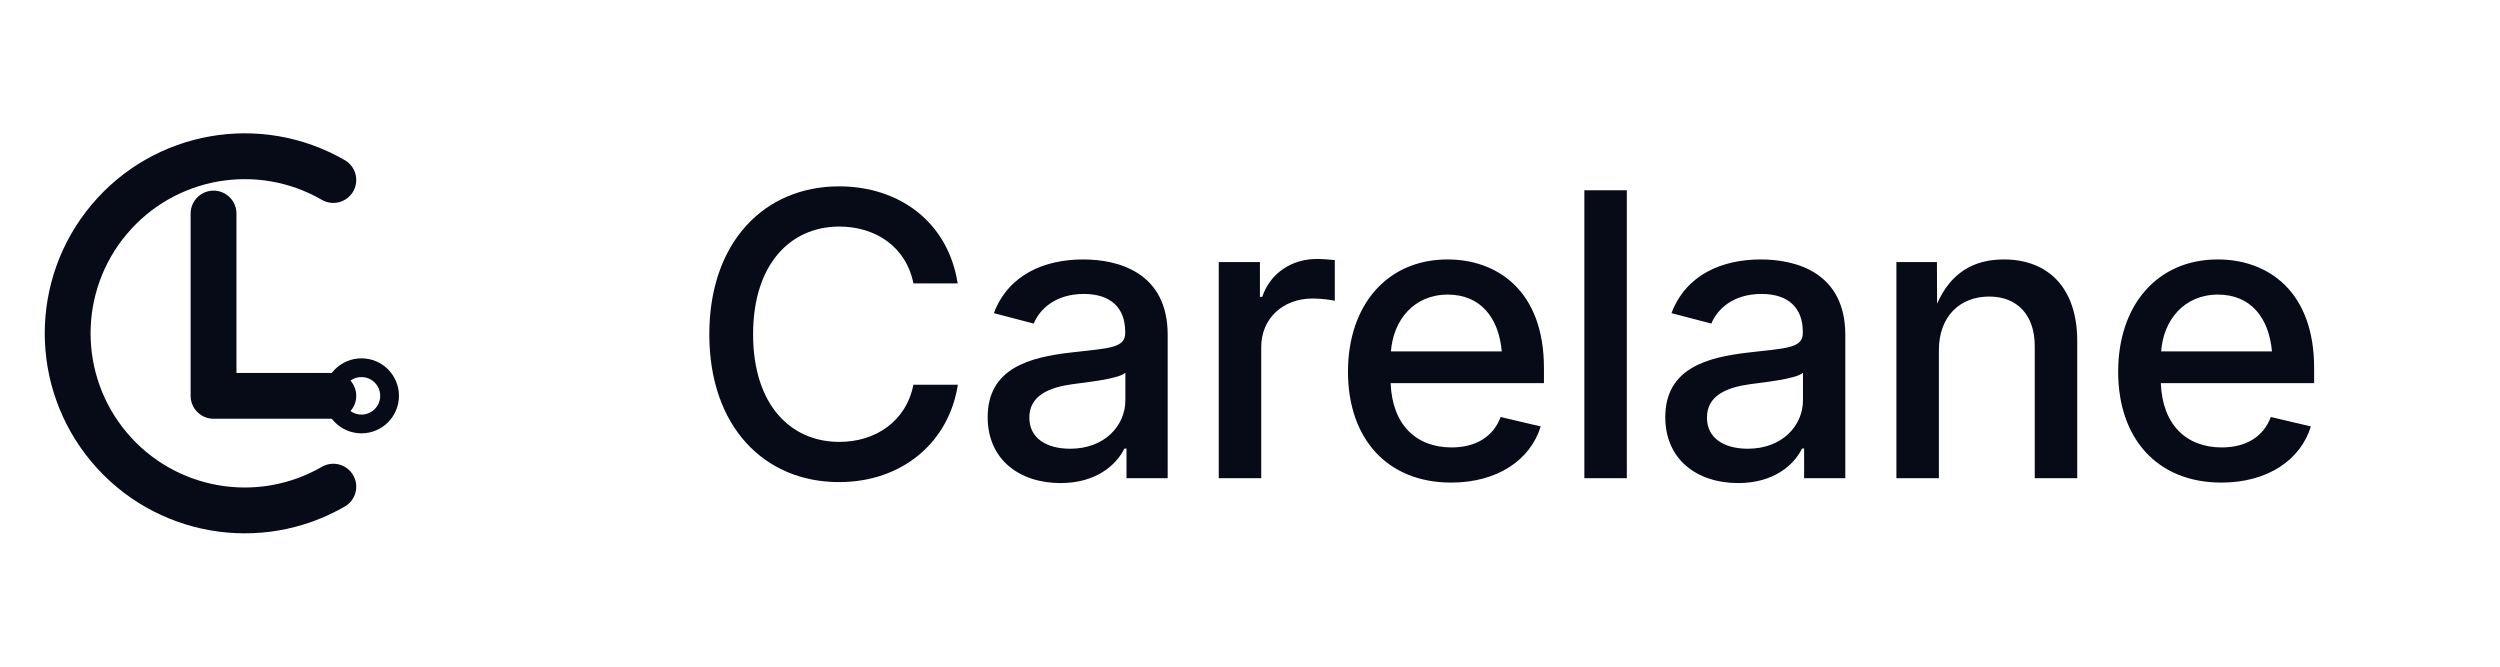
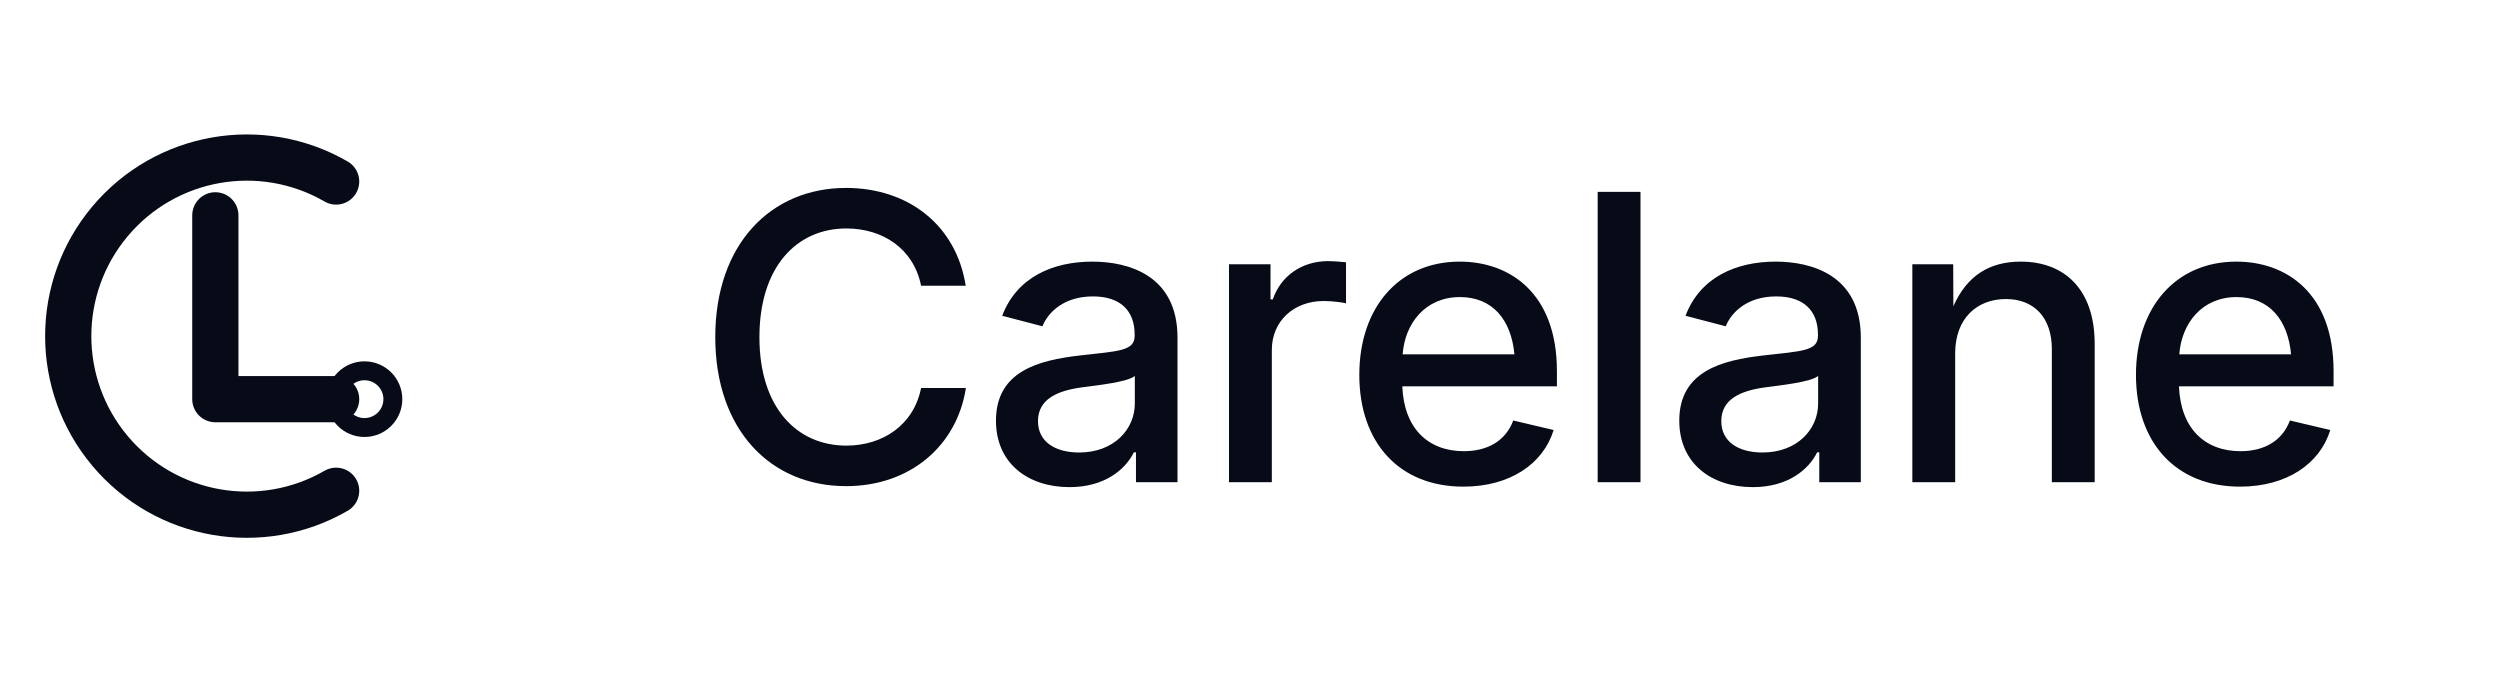
- <svg xmlns="http://www.w3.org/2000/svg" viewBox="0 0 240 64" width="240" height="64" role="img" aria-label="Carelane">
+ <svg xmlns="http://www.w3.org/2000/svg" viewBox="0 0 238 64" width="238" height="64" role="img" aria-label="Carelane">
  <g transform="translate(0 8)">
    <g fill="none" stroke="#060B17" stroke-linecap="round" stroke-linejoin="round">
      <path d="M 32 9.28 A 17 17 0 1 0 32 38.72" stroke-width="4.4" />
      <path d="M 20.5 12.5 L 20.5 30 L 32 30" stroke-width="4.4" />
      <circle cx="34.7" cy="30" r="2.7" stroke-width="1.8" />
    </g>
  </g>
  <text x="66" y="32" dominant-baseline="middle" font-family="'Plus Jakarta Sans', Inter, ui-sans-serif, system-ui, -apple-system, BlinkMacSystemFont, 'Segoe UI', sans-serif" font-weight="500" font-size="38" letter-spacing="-0.6" fill="#060B17">Carelane</text>
</svg>
